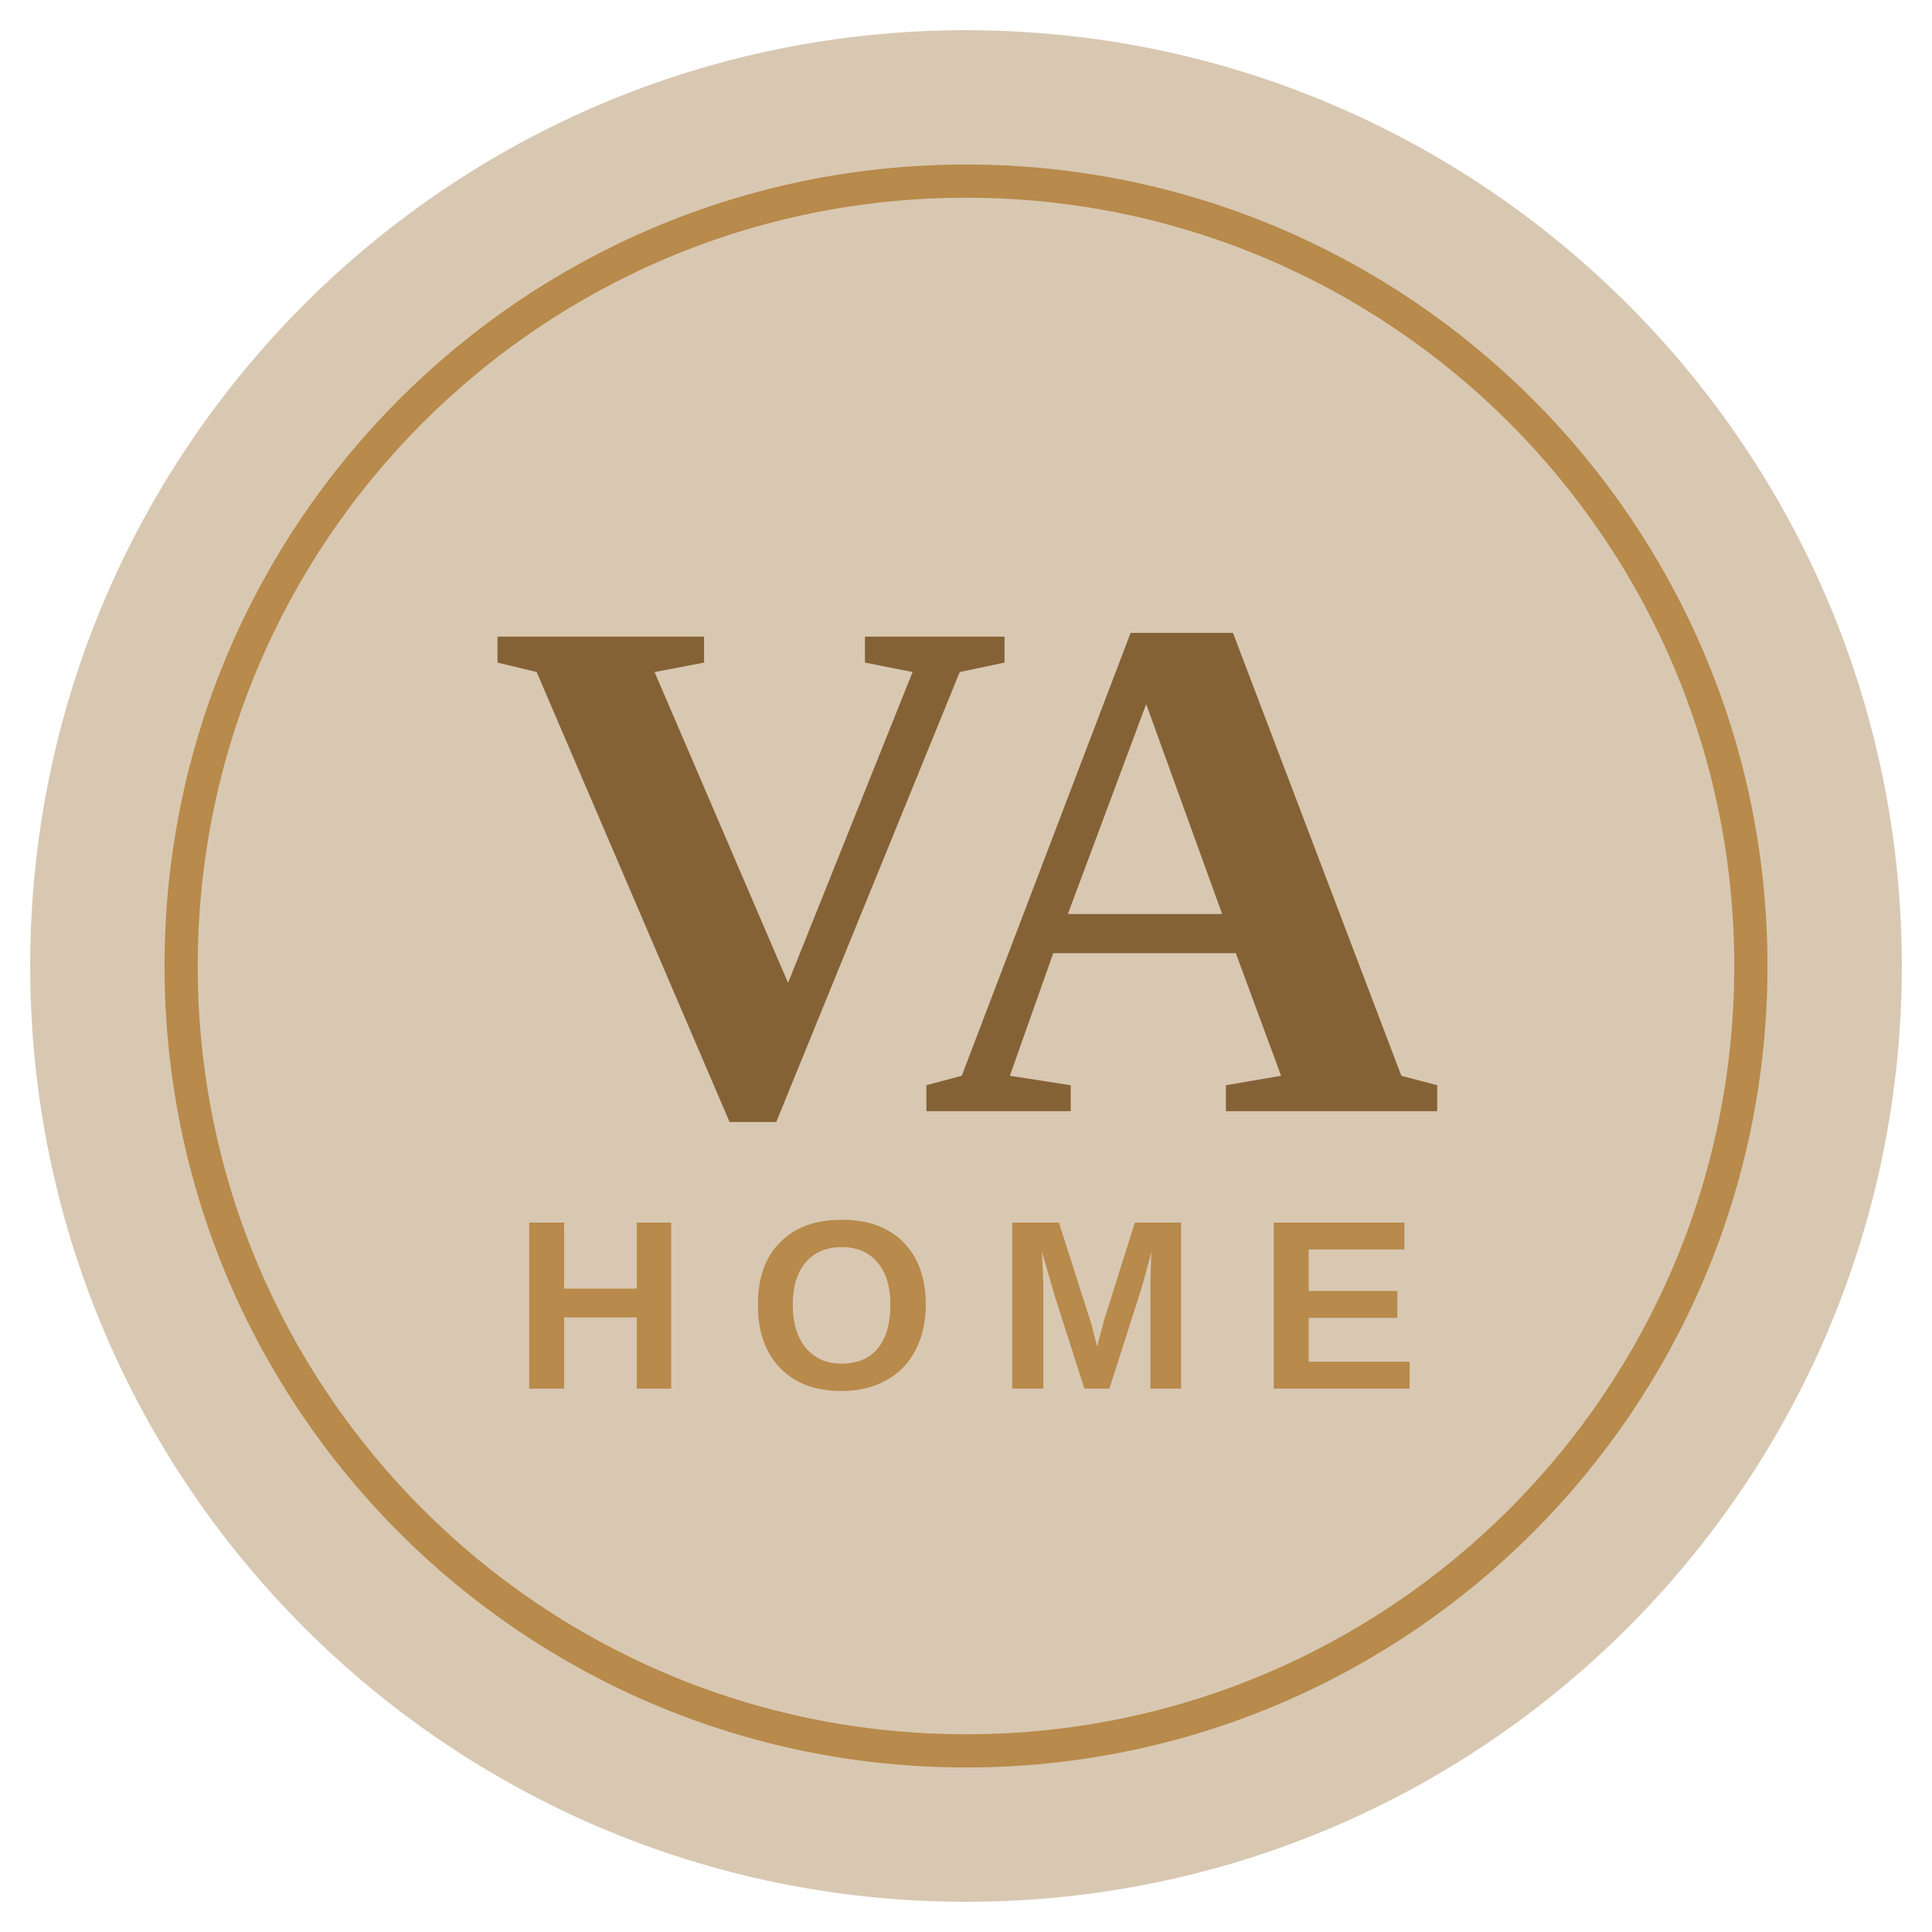
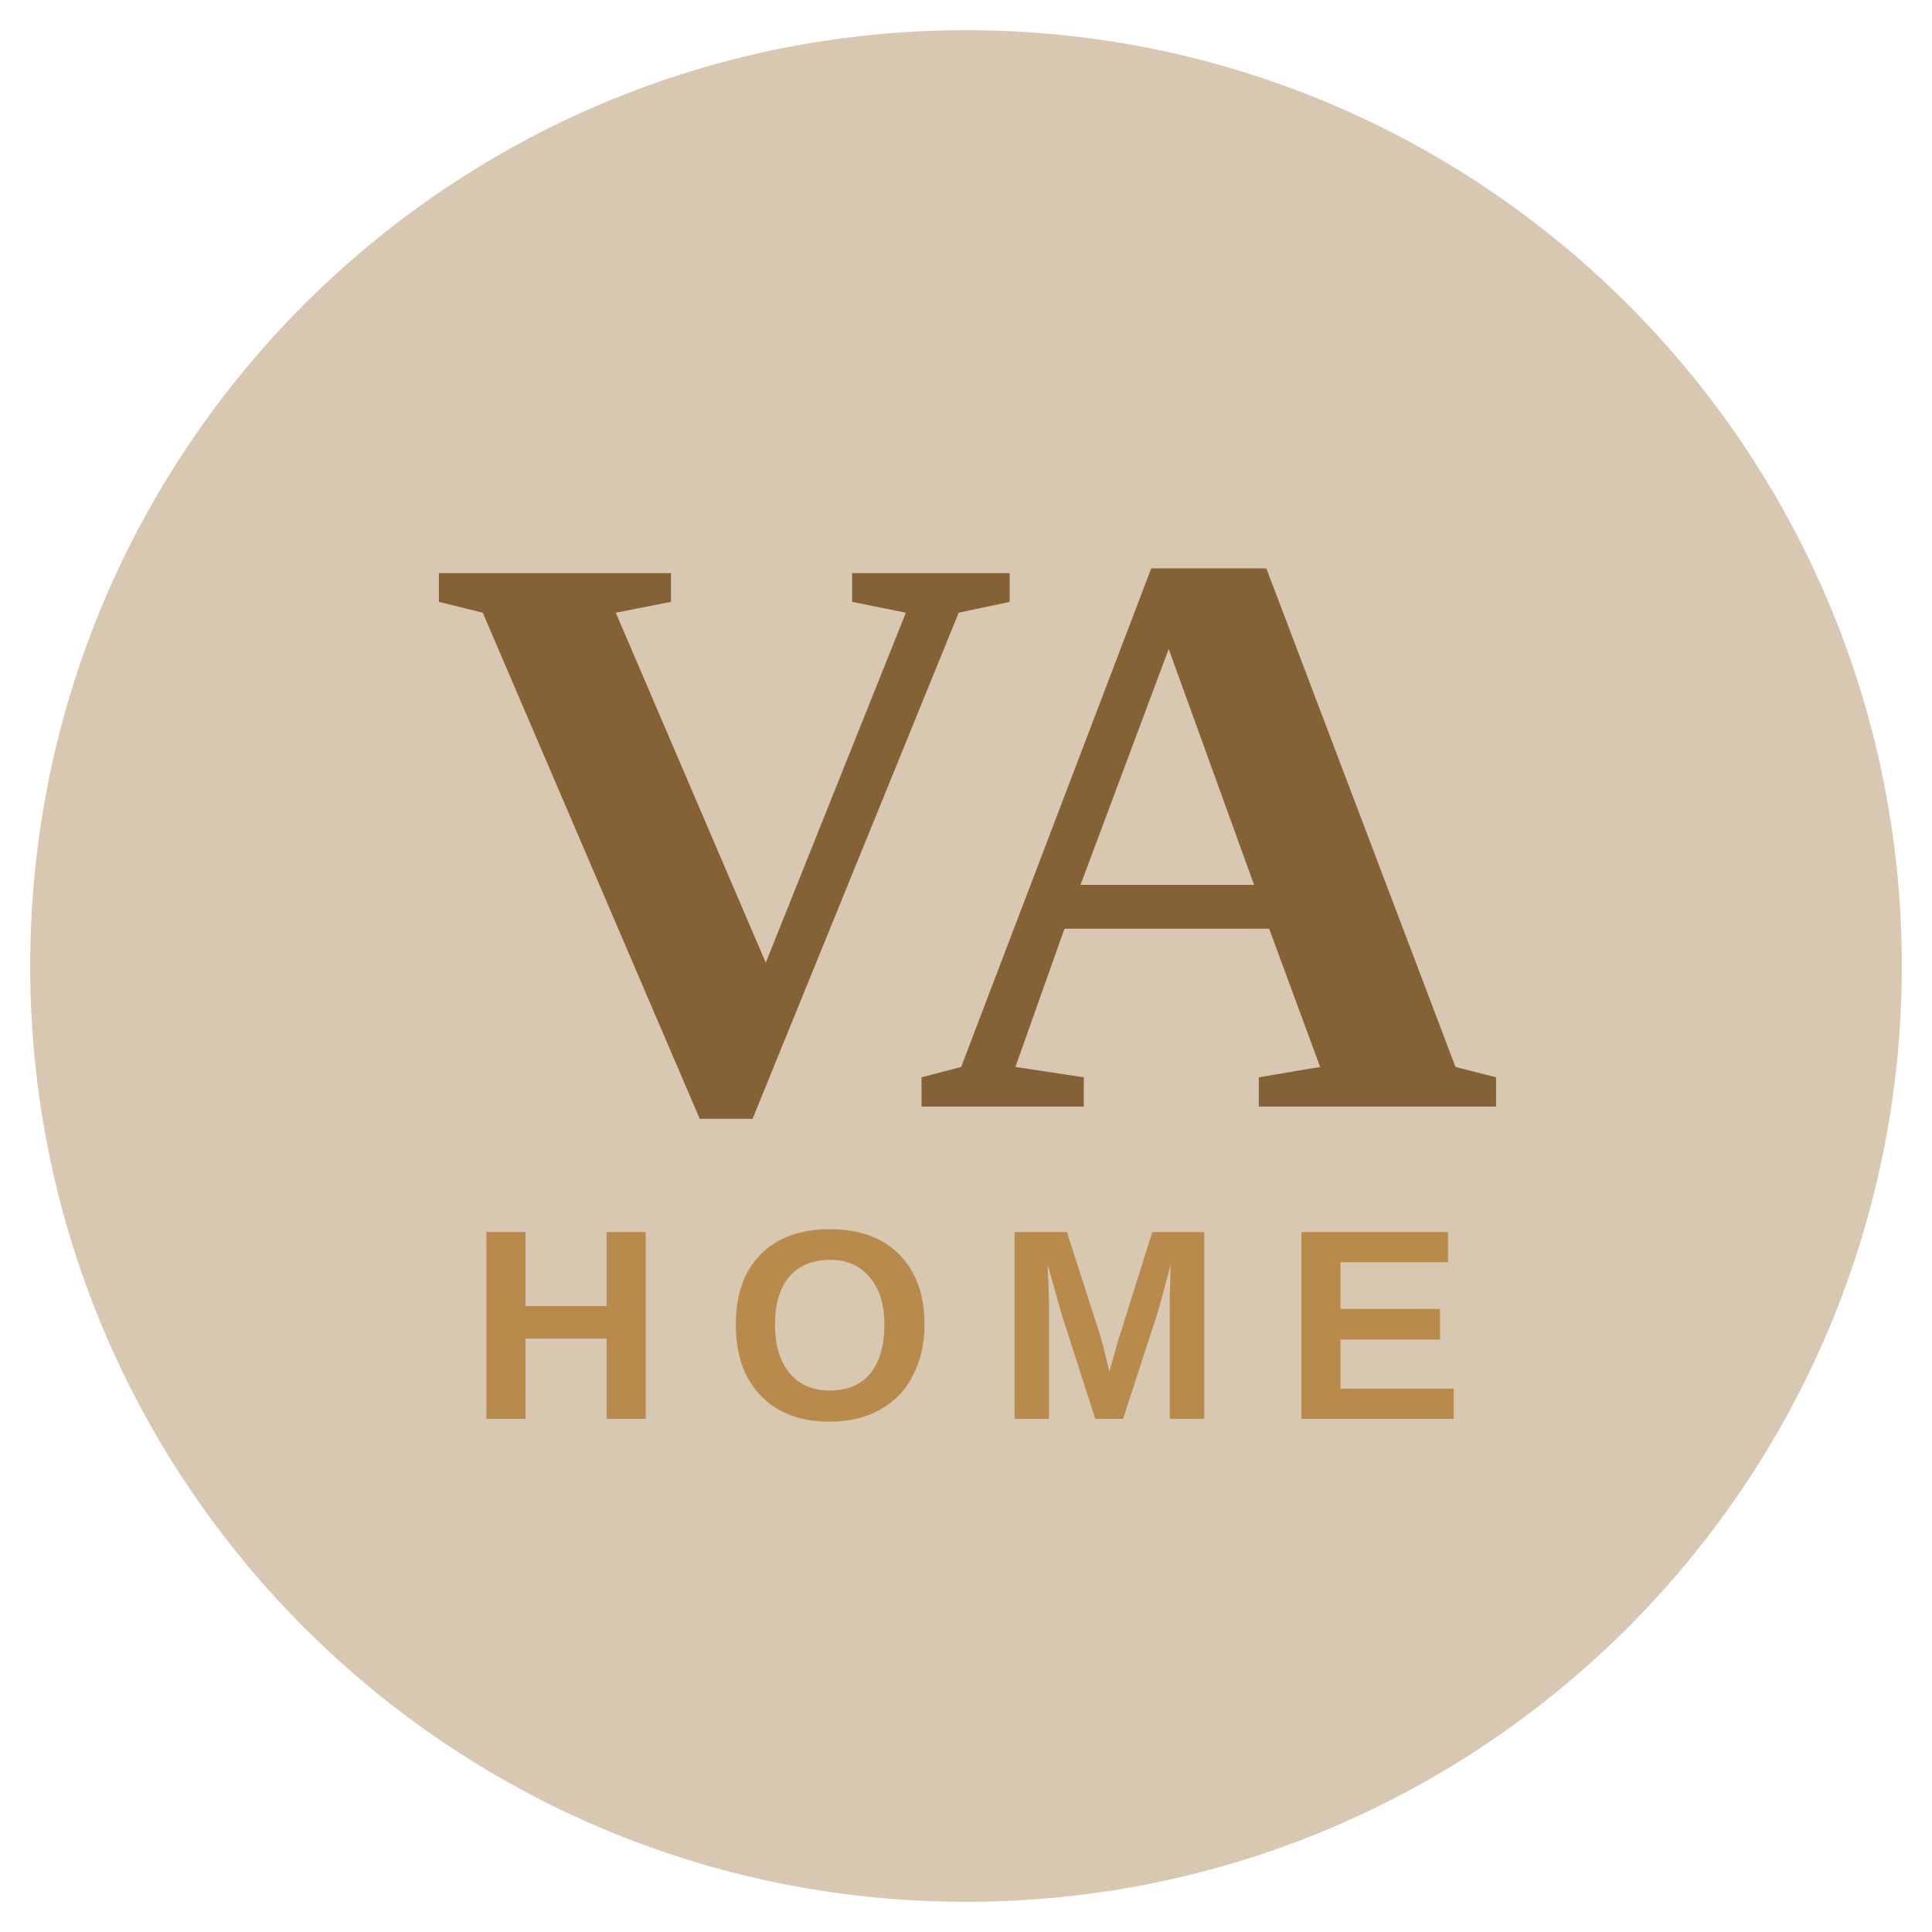
<svg xmlns="http://www.w3.org/2000/svg" viewBox="0 0 64 64">
  <circle cx="32" cy="32" r="31" fill="#D8C8B2" />
-   <circle cx="32" cy="32" r="26" fill="none" stroke="#B88A4B" stroke-width="1.1" />
-   <text x="32" y="30" text-anchor="middle" dominant-baseline="middle" font-family="Georgia, 'Times New Roman', serif" font-weight="bold" font-size="24" fill="#856236">VA</text>
-   <text x="32" y="46" text-anchor="middle" font-family="Arial, sans-serif" font-weight="bold" font-size="8" letter-spacing="2" fill="#B88A4B">HOME</text>
+   <text x="32" y="29" text-anchor="middle" dominant-baseline="middle" font-family="Georgia, 'Times New Roman', serif" font-weight="bold" font-size="27" fill="#856236">VA</text>
+   <text x="32" y="47" text-anchor="middle" font-family="Arial, sans-serif" font-weight="bold" font-size="9" letter-spacing="2" fill="#B88A4B">HOME</text>
</svg>
